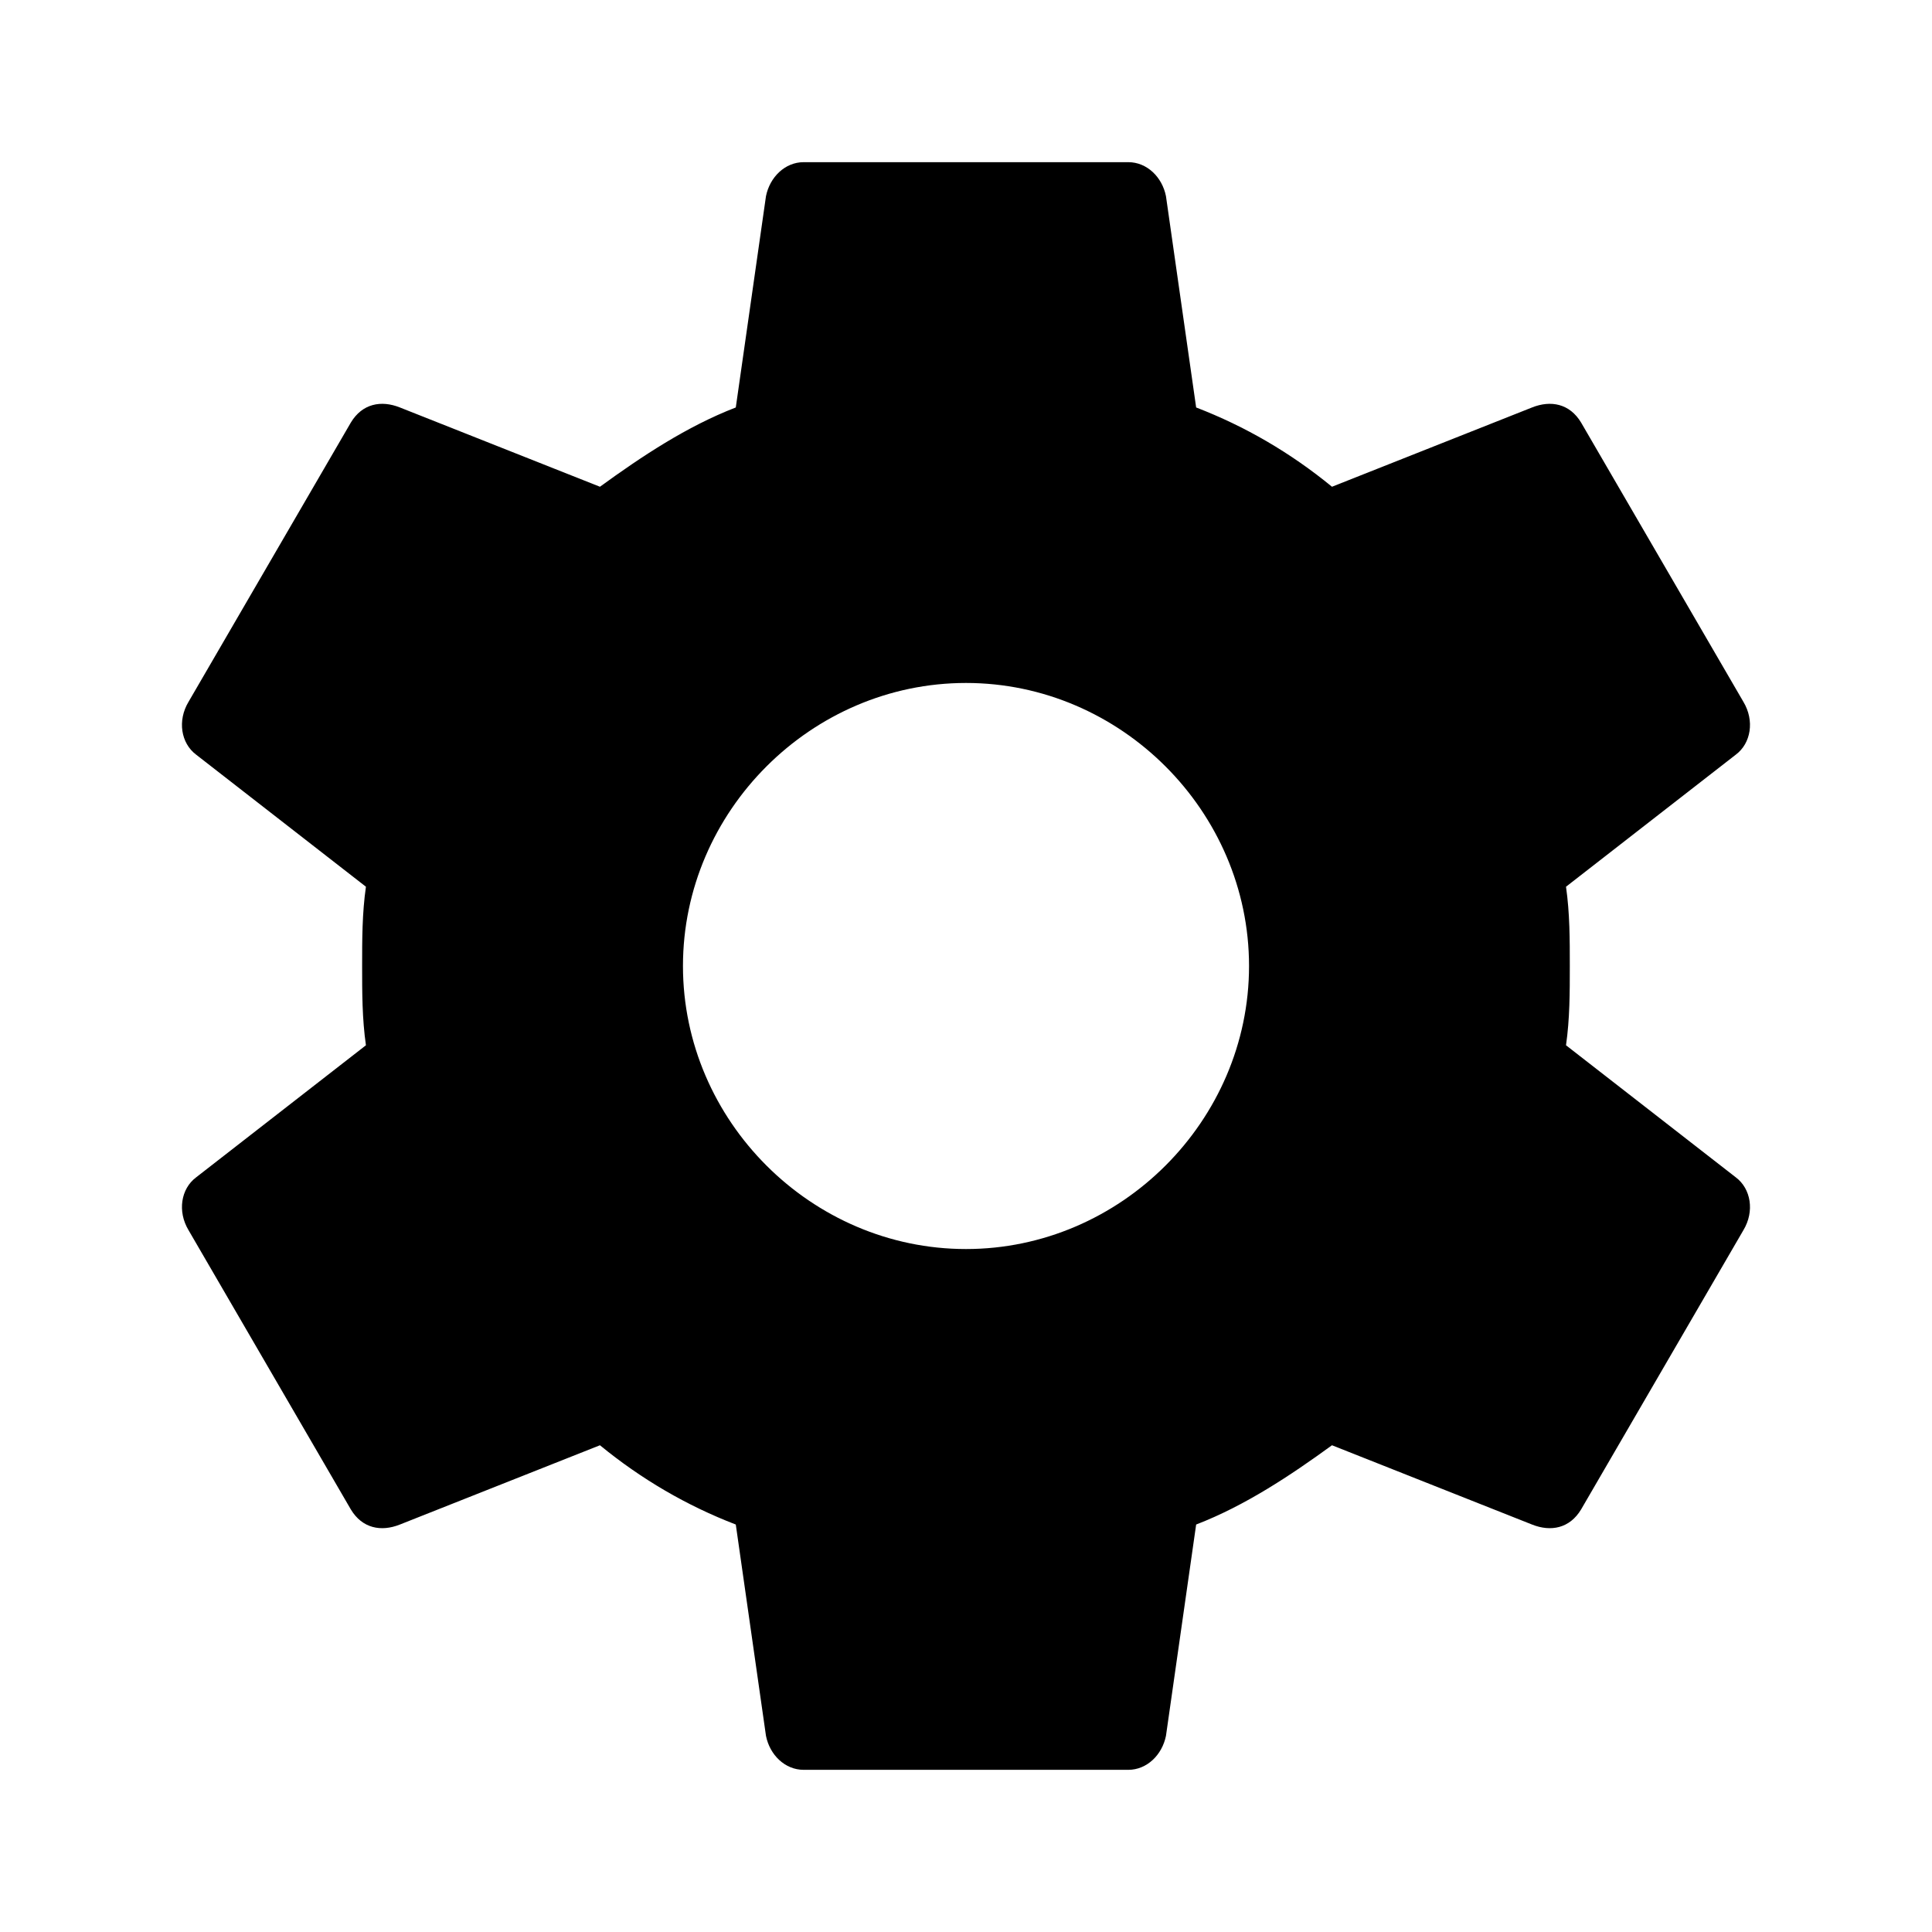
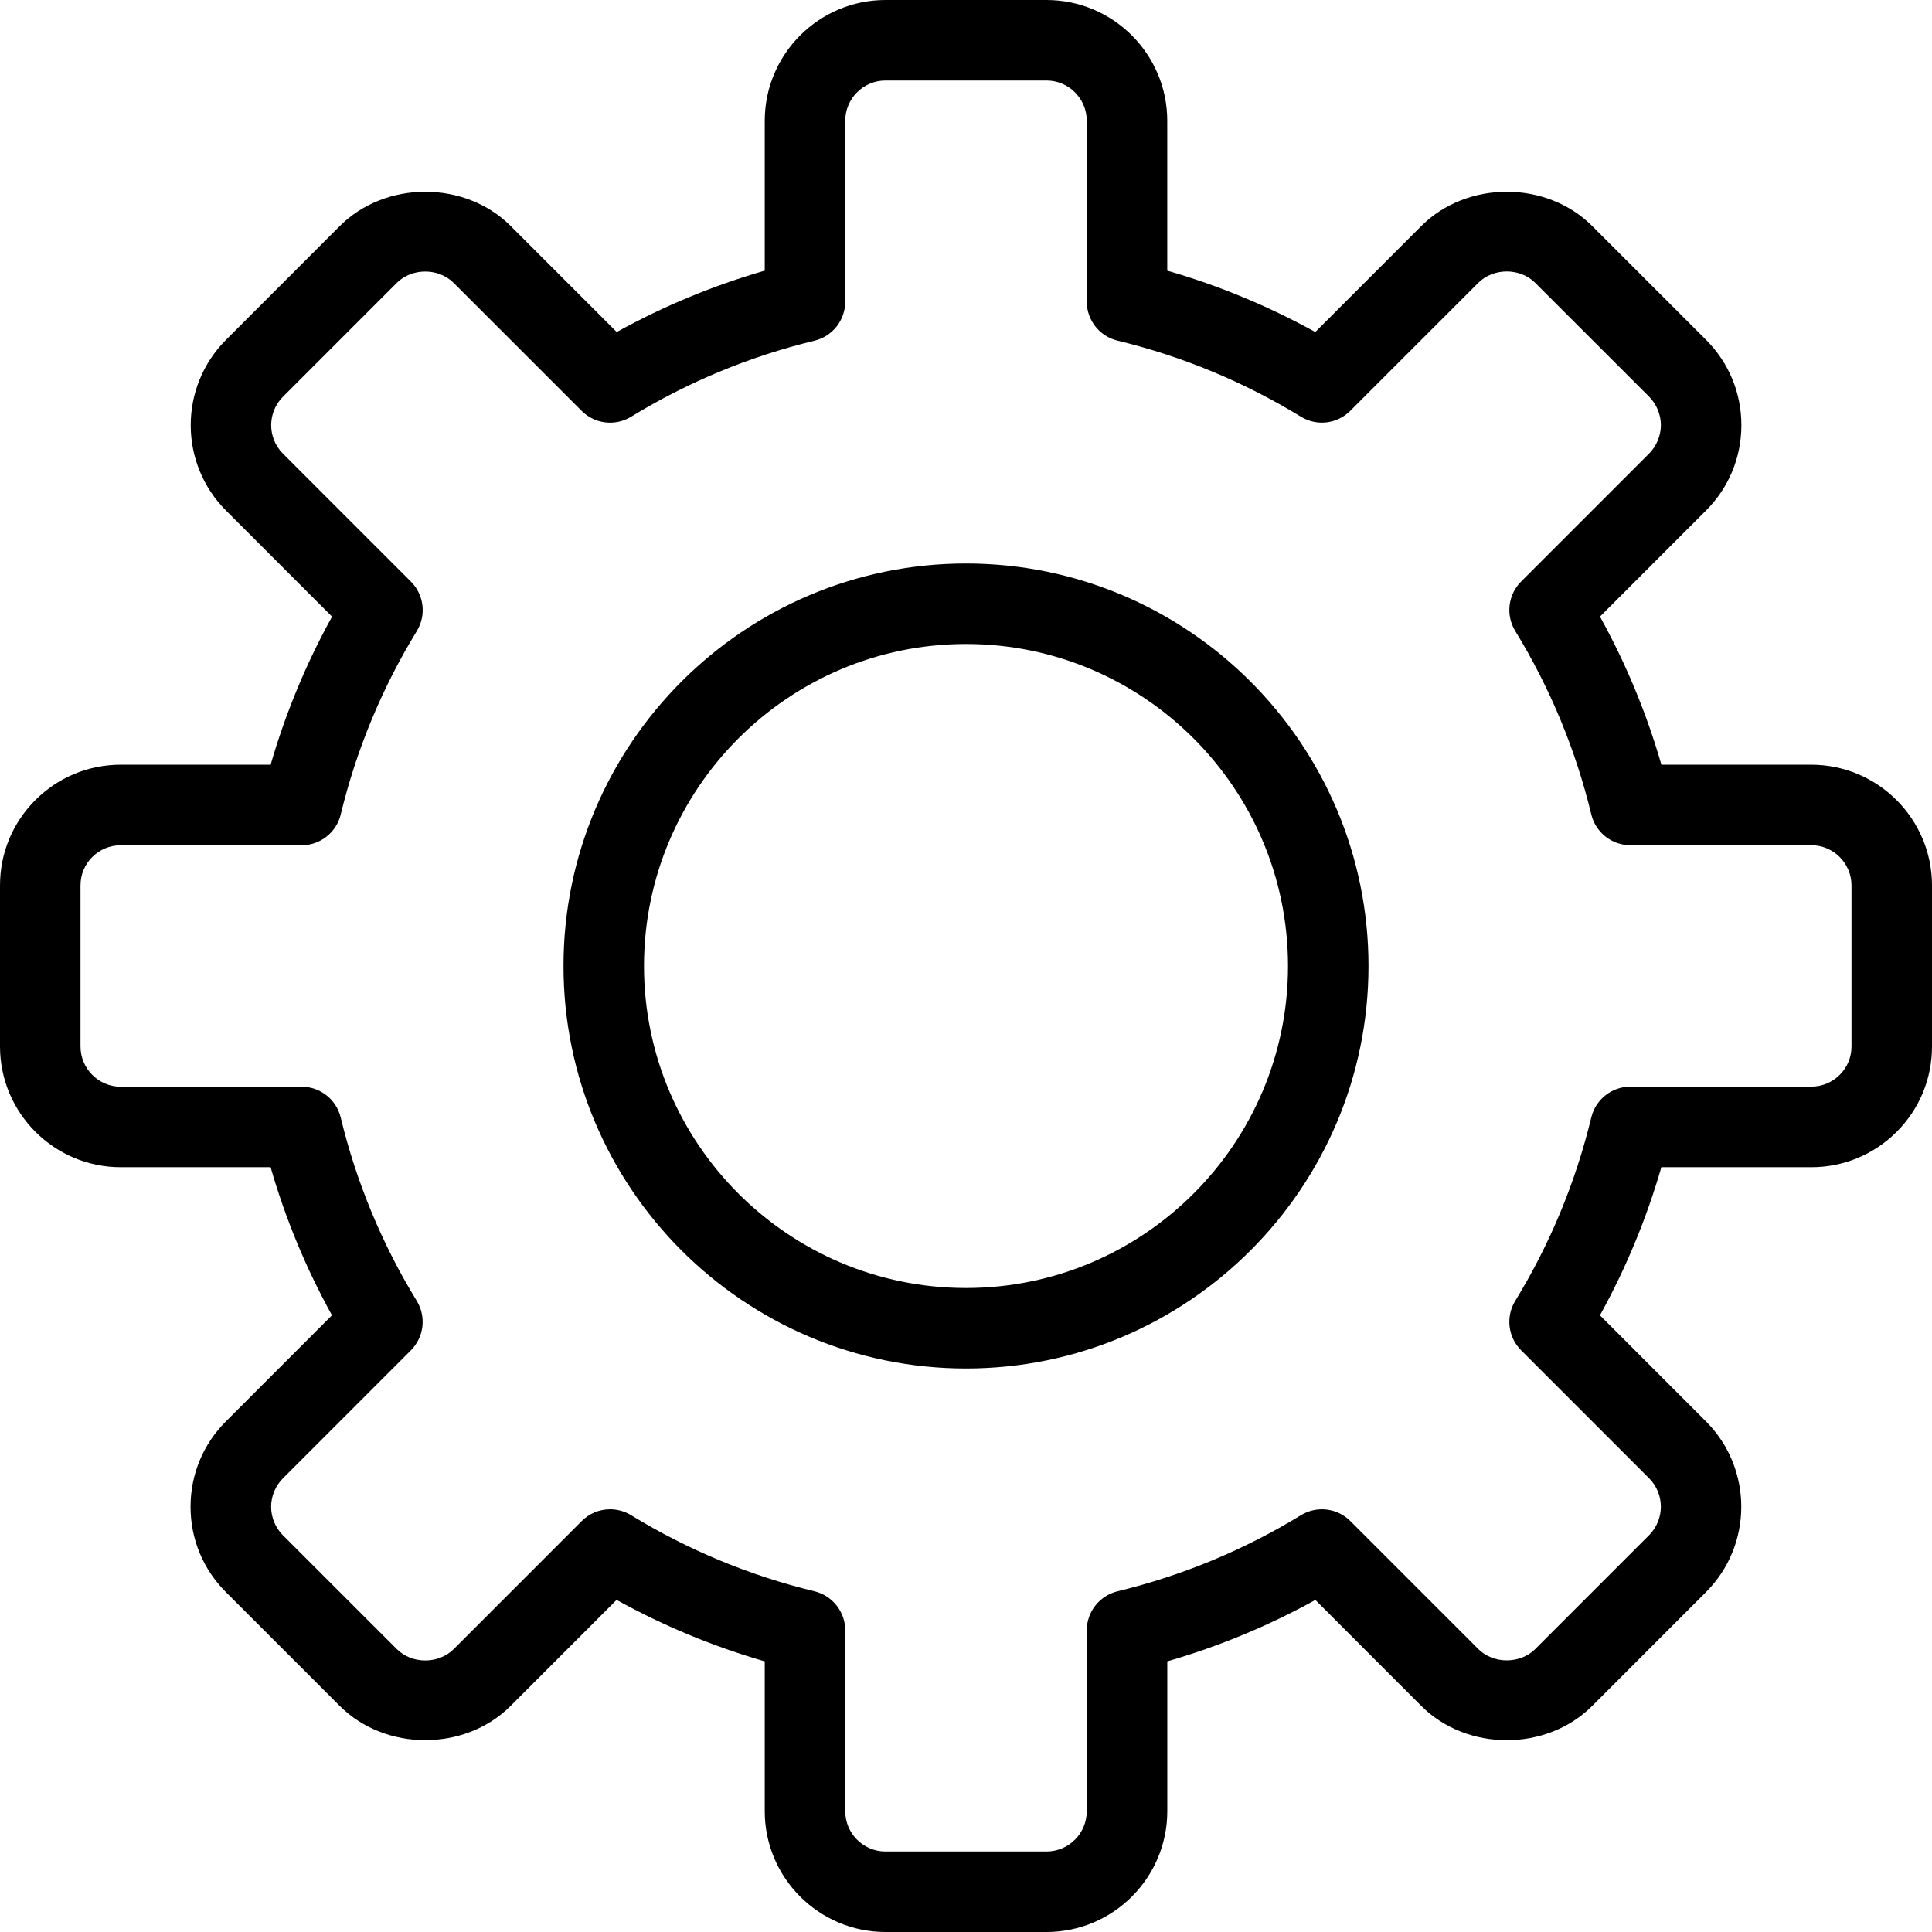
- <svg xmlns="http://www.w3.org/2000/svg" version="1.1" width="32" height="32" viewBox="0 0 32 32">
-   <path d="M16 20.688c2.563 0 4.688-2.125 4.688-4.688s-2.125-4.688-4.688-4.688-4.688 2.125-4.688 4.688 2.125 4.688 4.688 4.688zM25.938 17.313l2.813 2.188c0.25 0.188 0.313 0.563 0.125 0.875l-2.688 4.625c-0.188 0.313-0.5 0.375-0.813 0.25l-3.313-1.313c-0.688 0.5-1.438 1-2.25 1.313l-0.5 3.5c-0.063 0.313-0.313 0.563-0.625 0.563h-5.375c-0.313 0-0.563-0.25-0.625-0.563l-0.5-3.5c-0.813-0.313-1.563-0.75-2.25-1.313l-3.313 1.313c-0.313 0.125-0.625 0.063-0.813-0.25l-2.688-4.625c-0.188-0.313-0.125-0.688 0.125-0.875l2.813-2.188c-0.063-0.438-0.063-0.875-0.063-1.313s0-0.875 0.063-1.313l-2.813-2.188c-0.25-0.188-0.313-0.563-0.125-0.875l2.688-4.625c0.188-0.313 0.5-0.375 0.813-0.25l3.313 1.313c0.688-0.5 1.438-1 2.25-1.313l0.5-3.5c0.063-0.313 0.313-0.563 0.625-0.563h5.375c0.313 0 0.563 0.25 0.625 0.563l0.5 3.5c0.813 0.313 1.563 0.75 2.25 1.313l3.313-1.313c0.313-0.125 0.625-0.063 0.813 0.25l2.688 4.625c0.188 0.313 0.125 0.688-0.125 0.875l-2.813 2.188c0.063 0.438 0.063 0.875 0.063 1.313s0 0.875-0.063 1.313z" />
+ <svg xmlns="http://www.w3.org/2000/svg" width="32" height="32" enable-background="new 0 0 48 48" version="1.1" viewBox="0 0 48 48" xml:space="preserve">
+   <g id="Expanded">
+     <path d="m26 48h-4c-1.654 0-3-1.346-3-3v-3.724c-1.28-0.37-2.512-0.881-3.681-1.527l-2.634 2.635c-1.134 1.134-3.109 1.132-4.243 0l-2.829-2.828c-0.567-0.566-0.879-1.32-0.879-2.121s0.312-1.555 0.879-2.121l2.635-2.636c-0.645-1.166-1.156-2.398-1.525-3.679h-3.723c-1.654 0-3-1.346-3-3v-4c0-0.802 0.312-1.555 0.878-2.121 0.567-0.566 1.32-0.879 2.122-0.879h3.724c0.37-1.278 0.88-2.511 1.526-3.679l-2.634-2.635c-1.17-1.17-1.17-3.072 0-4.242l2.828-2.829c1.133-1.132 3.109-1.134 4.243 0l2.635 2.635c1.168-0.645 2.4-1.156 3.678-1.525v-3.724c0-1.654 1.346-3 3-3h4c1.654 0 3 1.346 3 3v3.724c1.28 0.37 2.512 0.881 3.678 1.525l2.635-2.635c1.134-1.132 3.109-1.134 4.243 0l2.829 2.828c0.567 0.566 0.879 1.32 0.879 2.121s-0.312 1.555-0.879 2.121l-2.634 2.635c0.646 1.168 1.157 2.4 1.526 3.68h3.723c1.654 0 3 1.346 3 3v4c0 0.802-0.312 1.555-0.878 2.121s-1.32 0.879-2.122 0.879h-3.724c-0.37 1.28-0.881 2.513-1.526 3.68l2.634 2.635c1.17 1.17 1.17 3.072 0 4.242l-2.828 2.829c-1.134 1.133-3.109 1.133-4.243 0l-2.633-2.635c-1.168 0.646-2.401 1.156-3.679 1.526v3.724c-1e-3 1.654-1.346 3-3.001 3zm-10.843-10.502c0.179 0 0.36 0.048 0.521 0.146 1.416 0.866 2.949 1.502 4.557 1.891 0.449 0.109 0.765 0.51 0.765 0.972v4.493c0 0.552 0.449 1 1 1h4c0.551 0 1-0.448 1-1v-4.493c0-0.462 0.316-0.863 0.765-0.972 1.606-0.389 3.139-1.023 4.556-1.89 0.396-0.241 0.902-0.18 1.229 0.146l3.178 3.179c0.375 0.374 1.039 0.376 1.415 0l2.828-2.829c0.39-0.39 0.39-1.024 0-1.414l-3.179-3.179c-0.327-0.326-0.387-0.835-0.146-1.229 0.865-1.414 1.5-2.947 1.889-4.556 0.108-0.449 0.51-0.766 0.972-0.766h4.493c0.267 0 0.519-0.104 0.708-0.293 0.188-0.186 0.292-0.437 0.292-0.705v-4c0-0.552-0.449-1-1-1h-4.493c-0.462 0-0.864-0.316-0.972-0.766-0.388-1.607-1.023-3.14-1.889-4.556-0.241-0.394-0.181-0.901 0.146-1.229l3.179-3.179c0.186-0.187 0.293-0.444 0.293-0.707s-0.107-0.521-0.293-0.707l-2.829-2.828c-0.378-0.377-1.037-0.377-1.415 0l-3.179 3.179c-0.326 0.328-0.833 0.389-1.229 0.146-1.413-0.864-2.945-1.5-4.554-1.889-0.448-0.107-0.765-0.508-0.765-0.97v-4.493c0-0.552-0.449-1-1-1h-4c-0.551 0-1 0.448-1 1v4.493c0 0.462-0.316 0.863-0.765 0.972-1.606 0.388-3.139 1.023-4.556 1.889-0.395 0.241-0.902 0.181-1.228-0.146l-3.179-3.179c-0.378-0.377-1.037-0.377-1.415 0l-2.827 2.828c-0.39 0.39-0.39 1.024 0 1.414l3.179 3.179c0.327 0.326 0.387 0.835 0.146 1.229-0.866 1.416-1.501 2.949-1.889 4.555-0.108 0.449-0.51 0.766-0.972 0.766h-4.494c-0.267 0-0.519 0.104-0.708 0.293-0.188 0.187-0.292 0.438-0.292 0.706v4c0 0.552 0.449 1 1 1h4.493c0.462 0 0.864 0.316 0.972 0.766 0.389 1.608 1.024 3.141 1.889 4.555 0.241 0.394 0.181 0.901-0.146 1.229l-3.179 3.18c-0.186 0.187-0.293 0.444-0.293 0.707s0.107 0.521 0.293 0.707l2.829 2.828c0.377 0.377 1.037 0.377 1.415 0l3.178-3.179c0.192-0.194 0.447-0.294 0.706-0.294z" />
+     <path d="m24 34c-5.514 0-10-4.486-10-10s4.486-10 10-10 10 4.486 10 10-4.485 10-10 10zm0-18c-4.411 0-8 3.589-8 8s3.589 8 8 8 8-3.589 8-8-3.588-8-8-8z" />
+   </g>
</svg>
